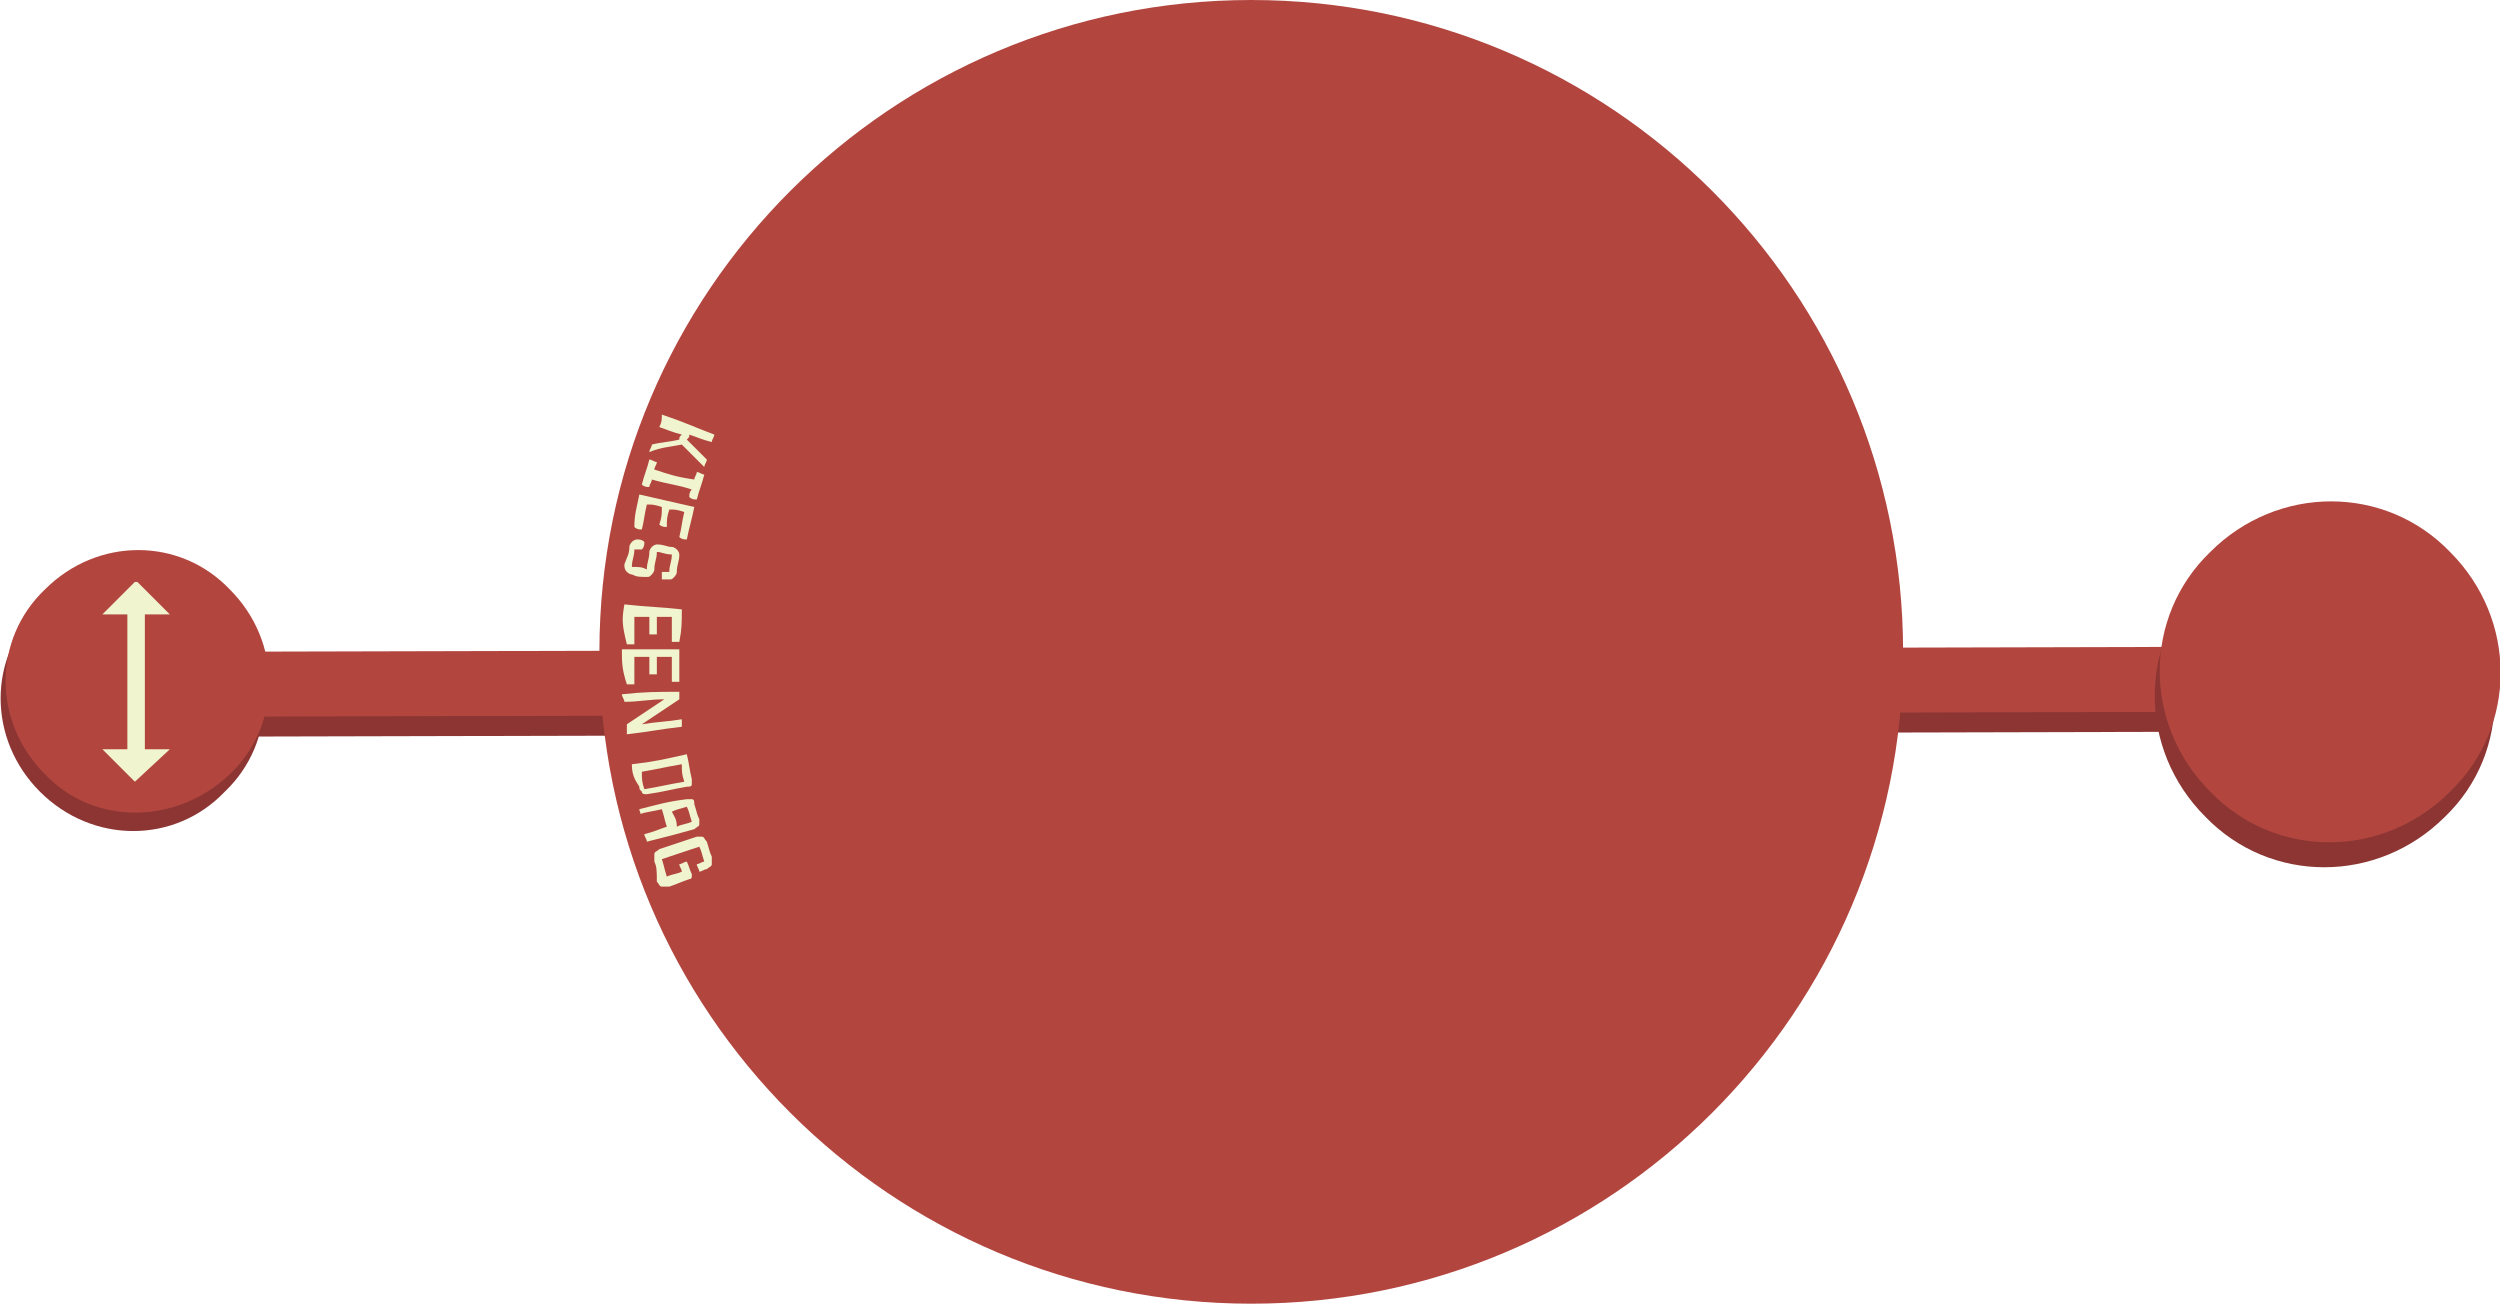
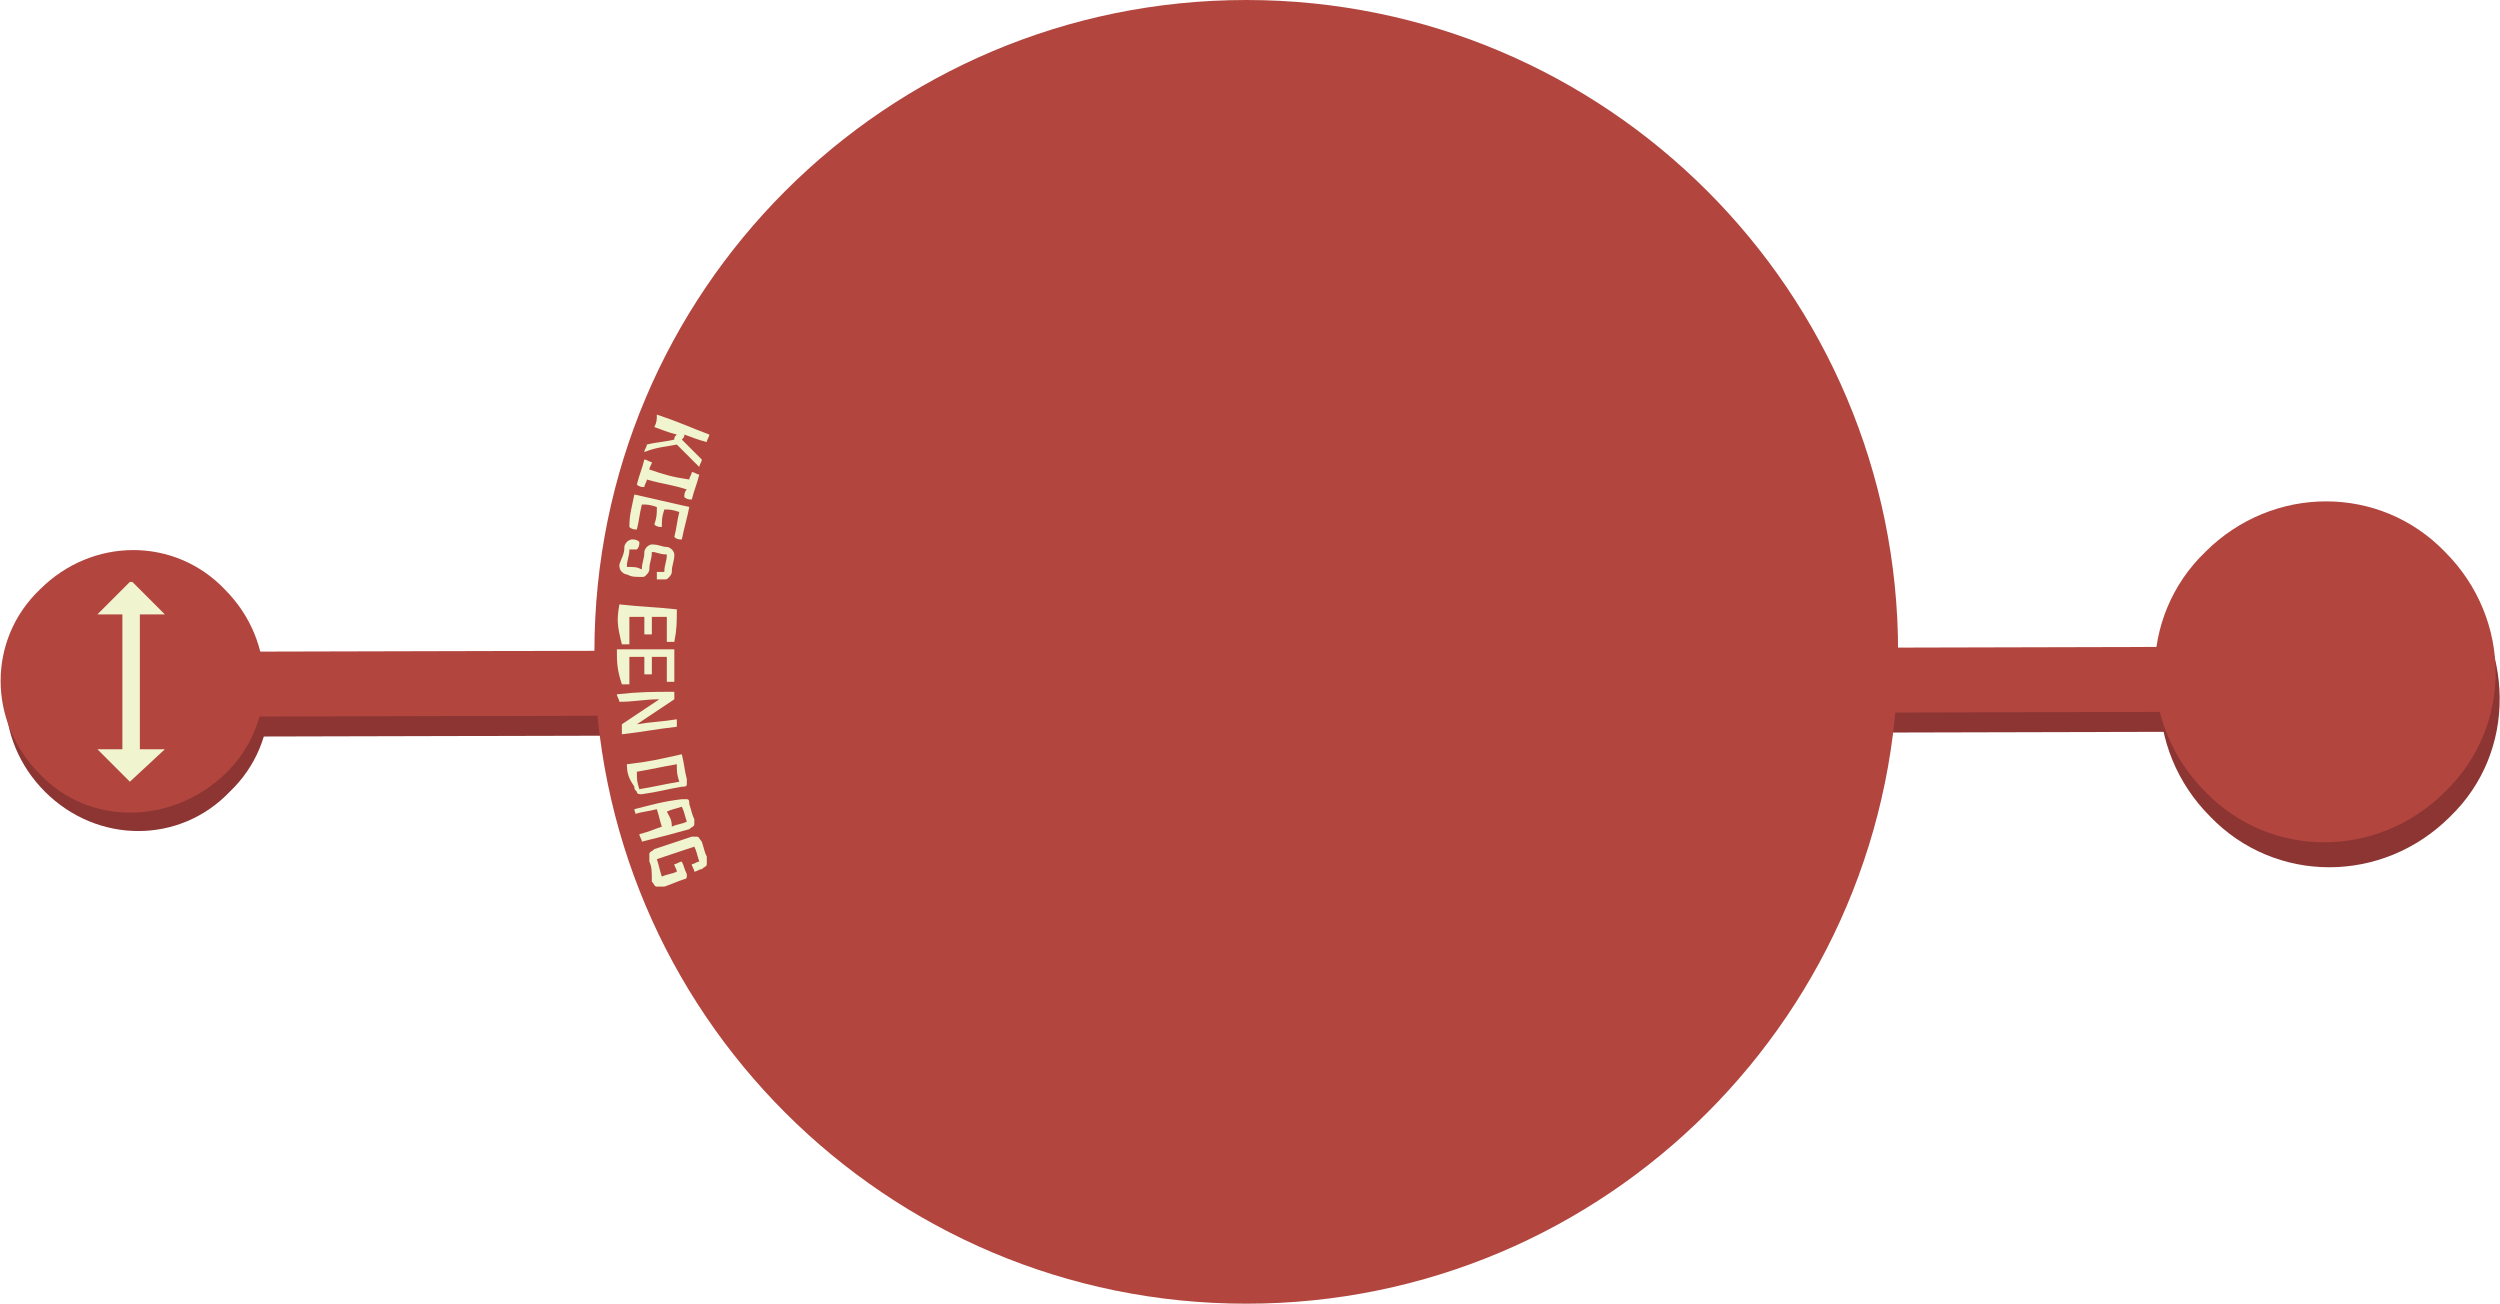
- <svg xmlns="http://www.w3.org/2000/svg" version="1.1" id="Layer_1" x="0px" y="0px" viewBox="-62.8 80.6 100.1 52.2" enable-background="new -62.8 80.6 100.1 52.2" xml:space="preserve">
+ <svg xmlns="http://www.w3.org/2000/svg" version="1.1" id="Layer_1" x="0px" y="0px" viewBox="-62.6 80.6 100.1 52.2" enable-background="new -62.6 80.6 100.1 52.2" xml:space="preserve">
  <g>
    <path fill="#8C3533" d="M-56.1,107.5l81.2-0.2v2.6l-81.2,0.2V107.5z" />
+     <path fill="#8C3533" d="M-60.8,112.3c-2.1-2.1-2.1-5.4,0-7.4s5.4-2.1,7.4,0c2.1,2.1,2.1,5.4,0,7.4   C-55.4,114.4-58.7,114.4-60.8,112.3z" />
+     <path fill="#B2463F" d="M-61,111.6c-2.1-2.1-2.1-5.4,0-7.4c2.1-2.1,5.4-2.1,7.4,0c2.1,2.1,2.1,5.4,0,7.4S-59,113.7-61,111.6z" />
+     <path fill="#8C3533" d="M25.9,113.3c-2.7-2.7-2.7-7,0-9.6s7-2.7,9.6,0s2.7,7,0,9.6C32.8,116,28.5,116,25.9,113.3z" />
+     <path fill="#B2463F" d="M25.7,112.3c-2.7-2.7-2.7-7,0-9.6c2.7-2.7,7-2.7,9.6,0c2.7,2.7,2.7,7,0,9.6C32.6,115,28.3,115,25.7,112.3z" />
    <path fill="#B2463F" d="M-56.1,106.7l81.2-0.2v2.6l-81.2,0.2V106.7z" />
-     <path fill="#8C3533" d="M-61.2,112.3c-2.1-2.1-2.1-5.4,0-7.4s5.4-2.1,7.4,0c2.1,2.1,2.1,5.4,0,7.4   C-55.8,114.4-59.1,114.4-61.2,112.3z" />
-     <path fill="#B2463F" d="M-61,111.6c-2.1-2.1-2.1-5.4,0-7.4c2.1-2.1,5.4-2.1,7.4,0c2.1,2.1,2.1,5.4,0,7.4S-59,113.7-61,111.6z" />
-     <path fill="#8C3533" d="M25.5,113.3c-2.7-2.7-2.7-7,0-9.6s7-2.7,9.6,0s2.7,7,0,9.6C32.4,116,28.1,116,25.5,113.3z" />
-     <path fill="#B2463F" d="M25.7,112.3c-2.7-2.7-2.7-7,0-9.6c2.7-2.7,7-2.7,9.6,0c2.7,2.7,2.7,7,0,9.6C32.6,115,28.3,115,25.7,112.3z" />
  </g>
  <g>
    <polygon fill="#F1F5CF" points="-57.3,103.9 -57.3,103.9 -56,105.2 -56,105.2 -56,105.2 -57,105.2 -57,110.6 -56,110.6    -57.4,111.9 -58.7,110.6 -57.7,110.6 -57.7,105.2 -58.7,105.2 -58.7,105.2 -57.4,103.9 -57.4,103.9  " />
  </g>
  <circle fill="#B2463F" cx="-12.7" cy="106.7" r="26.1" />
  <g>
    <g>
      <path fill="#F1F5CF" d="M-36.3,97.2c0.9,0.3,1.3,0.5,2.1,0.8c0,0.1-0.1,0.2-0.1,0.3c-0.4-0.1-0.6-0.2-0.9-0.3c0,0.1,0,0.1-0.1,0.2    c0.3,0.3,0.5,0.5,0.8,0.8c0,0.1-0.1,0.2-0.1,0.3c-0.4-0.4-0.5-0.5-0.9-0.9c-0.5,0.1-0.8,0.1-1.3,0.3c0-0.1,0.1-0.2,0.1-0.3    c0.4-0.1,0.7-0.1,1.1-0.2c0-0.1,0-0.1,0.1-0.2c-0.4-0.1-0.6-0.2-0.9-0.3C-36.3,97.5-36.3,97.4-36.3,97.2z" />
      <path fill="#F1F5CF" d="M-36.8,99c0.1,0,0.2,0.1,0.3,0.1c0,0.1-0.1,0.2-0.1,0.3c0.6,0.2,0.9,0.3,1.6,0.4c0-0.1,0.1-0.2,0.1-0.3    c0.1,0,0.2,0.1,0.3,0.1c-0.1,0.4-0.2,0.6-0.3,1c-0.1,0-0.2,0-0.3-0.1c0-0.1,0-0.2,0.1-0.3c-0.6-0.2-0.9-0.2-1.6-0.4    c0,0.1-0.1,0.2-0.1,0.3c-0.1,0-0.2,0-0.3-0.1C-37,99.6-36.9,99.4-36.8,99z" />
      <path fill="#F1F5CF" d="M-37.2,100.4c0.9,0.2,1.3,0.3,2.2,0.5c-0.1,0.5-0.2,0.8-0.3,1.3c-0.1,0-0.2,0-0.3-0.1    c0.1-0.4,0.1-0.6,0.2-1c-0.3-0.1-0.4-0.1-0.6-0.1c-0.1,0.3-0.1,0.4-0.1,0.7c-0.1,0-0.2,0-0.3-0.1c0.1-0.3,0.1-0.4,0.1-0.7    c-0.3-0.1-0.4-0.1-0.6-0.1c-0.1,0.4-0.1,0.6-0.2,1c-0.1,0-0.2,0-0.3-0.1C-37.4,101.2-37.3,100.9-37.2,100.4z" />
      <path fill="#F1F5CF" d="M-37.6,102.5c0-0.1,0.1-0.2,0.1-0.2c0.1-0.1,0.2-0.1,0.2-0.1c0.1,0,0.2,0,0.3,0.1c0,0.1,0,0.2-0.1,0.3    c-0.1,0-0.2,0-0.3,0c0,0.3-0.1,0.4-0.1,0.7c0.3,0,0.4,0,0.6,0.1c0-0.3,0.1-0.4,0.1-0.7c0-0.1,0.1-0.2,0.1-0.2    c0.1-0.1,0.2-0.1,0.2-0.1c0.3,0,0.4,0.1,0.6,0.1c0.1,0,0.2,0.1,0.2,0.1c0.1,0.1,0.1,0.2,0.1,0.2c0,0.3-0.1,0.4-0.1,0.7    c0,0.1-0.1,0.2-0.1,0.2c-0.1,0.1-0.1,0.1-0.2,0.1c-0.1,0-0.2,0-0.3,0c0-0.1,0-0.2,0-0.3c0.1,0,0.2,0,0.3,0c0-0.3,0.1-0.4,0.1-0.7    c-0.3,0-0.4-0.1-0.6-0.1c0,0.3-0.1,0.4-0.1,0.7c0,0.1-0.1,0.2-0.1,0.2c-0.1,0.1-0.1,0.1-0.2,0.1c-0.3,0-0.4,0-0.6-0.1    c-0.1,0-0.2-0.1-0.2-0.1c-0.1-0.1-0.1-0.2-0.1-0.3C-37.7,102.9-37.6,102.8-37.6,102.5z" />
      <path fill="#F1F5CF" d="M-37.8,104.8c0.9,0.1,1.4,0.1,2.3,0.2c0,0.5,0,0.8-0.1,1.3c-0.1,0-0.2,0-0.3,0c0-0.4,0-0.6,0-1    c-0.3,0-0.4,0-0.6,0c0,0.3,0,0.4,0,0.7c-0.1,0-0.2,0-0.3,0c0-0.3,0-0.4,0-0.7c-0.3,0-0.4,0-0.6,0c0,0.4,0,0.6,0,1.1    c-0.1,0-0.2,0-0.3,0C-37.9,105.6-37.9,105.4-37.8,104.8z" />
      <path fill="#F1F5CF" d="M-37.9,106.6c0.9,0,1.4,0,2.3,0c0,0.5,0,0.8,0,1.3c-0.1,0-0.2,0-0.3,0c0-0.4,0-0.6,0-1c-0.3,0-0.4,0-0.6,0    c0,0.3,0,0.4,0,0.7c-0.1,0-0.2,0-0.3,0c0-0.3,0-0.4,0-0.7c-0.3,0-0.4,0-0.6,0c0,0.4,0,0.6,0,1.1c-0.1,0-0.2,0-0.3,0    C-37.9,107.4-37.9,107.1-37.9,106.6z" />
      <path fill="#F1F5CF" d="M-37.9,108.4c0.9-0.1,1.4-0.1,2.3-0.1c0,0.1,0,0.2,0,0.3c-0.6,0.4-0.9,0.6-1.5,1c0.6-0.1,1-0.1,1.6-0.2    c0,0.1,0,0.2,0,0.3c-0.9,0.1-1.3,0.2-2.2,0.3c0-0.1,0-0.2,0-0.4c0.6-0.4,0.9-0.6,1.5-1c-0.6,0-1,0.1-1.6,0.1    C-37.8,108.6-37.9,108.5-37.9,108.4z" />
      <path fill="#F1F5CF" d="M-37.5,111.2c0.9-0.1,1.3-0.2,2.2-0.4c0.1,0.4,0.1,0.6,0.2,1c0,0.1,0,0.2,0,0.2c0,0.1-0.1,0.1-0.2,0.1    c-0.6,0.1-0.9,0.2-1.6,0.3c-0.1,0-0.2,0-0.2-0.1c-0.1-0.1-0.1-0.1-0.1-0.2C-37.4,111.8-37.5,111.6-37.5,111.2z M-37,112.2    c0.6-0.1,1-0.2,1.6-0.3c-0.1-0.3-0.1-0.4-0.1-0.7c-0.6,0.1-1,0.2-1.6,0.3C-37.1,111.8-37.1,111.9-37,112.2z" />
      <path fill="#F1F5CF" d="M-37.2,113c0.8-0.2,1.1-0.3,1.9-0.4c0.1,0,0.2,0,0.2,0c0.1,0,0.1,0.1,0.1,0.2c0.1,0.3,0.1,0.4,0.2,0.6    c0,0.1,0,0.2,0,0.2c0,0.1-0.1,0.1-0.2,0.2c-0.7,0.2-1.1,0.3-1.9,0.5c0-0.1-0.1-0.2-0.1-0.3c0.4-0.1,0.6-0.2,0.9-0.3    c-0.1-0.3-0.1-0.4-0.2-0.7c-0.4,0.1-0.6,0.1-0.9,0.2C-37.1,113.2-37.2,113.1-37.2,113z M-35.7,113.7c0.2-0.1,0.4-0.1,0.6-0.2    c-0.1-0.3-0.1-0.4-0.2-0.6c-0.3,0.1-0.4,0.1-0.6,0.2C-35.8,113.3-35.7,113.4-35.7,113.7z" />
      <path fill="#F1F5CF" d="M-36.6,115.1c0-0.1,0-0.2,0-0.3c0-0.1,0.1-0.1,0.2-0.2c0.6-0.2,0.9-0.3,1.5-0.5c0.1,0,0.2,0,0.2,0    c0.1,0,0.1,0.1,0.2,0.2c0.1,0.3,0.1,0.4,0.2,0.6c0,0.1,0,0.2,0,0.3c0,0.1-0.1,0.1-0.2,0.2c-0.1,0-0.2,0.1-0.3,0.1    c0-0.1-0.1-0.2-0.1-0.3c0.1,0,0.2-0.1,0.3-0.1c-0.1-0.3-0.1-0.4-0.2-0.6c-0.6,0.2-0.9,0.3-1.5,0.5c0.1,0.3,0.1,0.4,0.2,0.7    c0.2-0.1,0.4-0.1,0.6-0.2c0-0.1-0.1-0.2-0.1-0.3c0.1,0,0.2-0.1,0.3-0.1c0.1,0.2,0.1,0.3,0.2,0.5c0,0,0,0.1,0,0.1    c0,0,0,0.1-0.1,0.1c-0.3,0.1-0.5,0.2-0.8,0.3c-0.1,0-0.2,0-0.3,0c-0.1,0-0.1-0.1-0.2-0.2C-36.5,115.5-36.5,115.3-36.6,115.1z" />
    </g>
  </g>
  <g display="none">
    <g display="inline">
      <path fill="#F1F5CF" d="M-36.2,97.3c0.7,0.3,1.4,0.5,2.1,0.8c0,0.1-0.1,0.2-0.1,0.3c-0.3-0.1-0.6-0.2-0.9-0.3c0,0.1,0,0.1-0.1,0.2    c0.3,0.3,0.5,0.5,0.8,0.8c0,0.1-0.1,0.2-0.1,0.3c-0.3-0.3-0.6-0.6-0.9-0.9c-0.4,0.1-0.8,0.2-1.3,0.3c0-0.1,0.1-0.2,0.1-0.3    c0.4-0.1,0.7-0.1,1.1-0.2c0-0.1,0-0.1,0.1-0.2c-0.3-0.1-0.6-0.2-0.9-0.3C-36.2,97.6-36.2,97.5-36.2,97.3z" />
      <path fill="#F1F5CF" d="M-36.7,99.1c0.1,0,0.2,0.1,0.3,0.1c0,0.1-0.1,0.2-0.1,0.3c0.5,0.1,1,0.3,1.6,0.4c0-0.1,0.1-0.2,0.1-0.3    c0.1,0,0.2,0.1,0.3,0.1c-0.1,0.3-0.2,0.6-0.3,1c-0.1,0-0.2-0.1-0.3-0.1c0-0.1,0.1-0.2,0.1-0.3c-0.5-0.1-1-0.3-1.6-0.4    c0,0.1-0.1,0.2-0.1,0.3c-0.1,0-0.2-0.1-0.3-0.1C-36.9,99.8-36.8,99.4-36.7,99.1z" />
      <path fill="#F1F5CF" d="M-37.1,100.5c0.7,0.2,1.5,0.3,2.2,0.5c-0.1,0.4-0.2,0.9-0.3,1.3c-0.1,0-0.2,0-0.3-0.1    c0.1-0.3,0.1-0.7,0.2-1c-0.2,0-0.4-0.1-0.6-0.1c0,0.2-0.1,0.4-0.1,0.7c-0.1,0-0.2,0-0.3-0.1c0-0.2,0.1-0.5,0.1-0.7    c-0.2,0-0.4-0.1-0.6-0.1c-0.1,0.3-0.1,0.7-0.2,1c-0.1,0-0.2,0-0.3-0.1C-37.3,101.4-37.2,100.9-37.1,100.5z" />
      <path fill="#F1F5CF" d="M-37.5,102.6c0-0.1,0.1-0.2,0.1-0.2c0.1-0.1,0.2-0.1,0.2-0.1c0.1,0,0.2,0,0.3,0.1c0,0.1,0,0.2-0.1,0.3    c-0.1,0-0.2,0-0.3,0c0,0.2-0.1,0.5-0.1,0.7c0.2,0,0.4,0.1,0.6,0.1c0-0.2,0.1-0.5,0.1-0.7c0-0.1,0.1-0.2,0.1-0.2    c0.1-0.1,0.2-0.1,0.2-0.1c0.2,0,0.4,0.1,0.6,0.1c0.1,0,0.2,0.1,0.2,0.1c0.1,0.1,0.1,0.2,0.1,0.2c0,0.2-0.1,0.4-0.1,0.7    c0,0.1-0.1,0.2-0.1,0.2c-0.1,0.1-0.1,0.1-0.2,0.1c-0.1,0-0.2,0-0.3,0c0-0.1,0-0.2,0-0.3c0.1,0,0.2,0,0.3,0c0-0.2,0.1-0.4,0.1-0.7    c-0.2,0-0.4-0.1-0.6-0.1c0,0.2-0.1,0.5-0.1,0.7c0,0.1-0.1,0.2-0.1,0.2c-0.1,0.1-0.1,0.1-0.2,0.1c-0.2,0-0.4,0-0.6-0.1    c-0.1,0-0.2-0.1-0.2-0.1c-0.1-0.1-0.1-0.2-0.1-0.3C-37.6,103.1-37.5,102.8-37.5,102.6z" />
      <path fill="#F1F5CF" d="M-37.7,104.9c0.8,0.1,1.5,0.1,2.3,0.2c0,0.4,0,0.9-0.1,1.3c-0.1,0-0.2,0-0.3,0c0-0.3,0-0.7,0-1    c-0.2,0-0.4,0-0.6,0c0,0.2,0,0.5,0,0.7c-0.1,0-0.2,0-0.3,0c0-0.2,0-0.5,0-0.7c-0.2,0-0.4,0-0.6,0c0,0.4,0,0.7,0,1.1    c-0.1,0-0.2,0-0.3,0C-37.8,105.8-37.8,105.4-37.7,104.9z" />
      <path fill="#F1F5CF" d="M-37.8,106.7c0.8,0,1.5,0,2.3,0c0,0.4,0,0.9,0,1.3c-0.1,0-0.2,0-0.3,0c0-0.3,0-0.7,0-1c-0.2,0-0.4,0-0.6,0    c0,0.2,0,0.5,0,0.7c-0.1,0-0.2,0-0.3,0c0-0.2,0-0.5,0-0.7c-0.2,0-0.4,0-0.6,0c0,0.4,0,0.7,0,1.1c-0.1,0-0.2,0-0.3,0    C-37.8,107.6-37.8,107.2-37.8,106.7z" />
      <path fill="#F1F5CF" d="M-37.8,108.5c0.8,0,1.5-0.1,2.3-0.1c0,0.1,0,0.2,0,0.3c-0.5,0.3-1,0.6-1.5,1c0.5-0.1,1.1-0.1,1.6-0.2    c0,0.1,0,0.2,0,0.3c-0.7,0.1-1.5,0.2-2.2,0.3c0-0.1,0-0.2,0-0.4c0.5-0.4,1-0.7,1.5-1c-0.5,0-1.1,0.1-1.6,0.1    C-37.7,108.7-37.8,108.6-37.8,108.5z" />
      <path fill="#F1F5CF" d="M-37.4,111.3c0.7-0.1,1.5-0.2,2.2-0.4c0.1,0.3,0.1,0.6,0.2,1c0,0.1,0,0.2,0,0.2c0,0.1-0.1,0.1-0.2,0.1    c-0.5,0.1-1.1,0.2-1.6,0.3c-0.1,0-0.2,0-0.2-0.1c-0.1-0.1-0.1-0.1-0.1-0.2C-37.3,112-37.4,111.7-37.4,111.3z M-36.9,112.3    c0.5-0.1,1.1-0.2,1.6-0.3c0-0.2-0.1-0.4-0.1-0.7c-0.5,0.1-1.1,0.2-1.6,0.3C-37,111.8-37,112.1-36.9,112.3z" />
      <path fill="#F1F5CF" d="M-37.1,113.1c0.6-0.1,1.3-0.3,1.9-0.4c0.1,0,0.2,0,0.2,0c0.1,0,0.1,0.1,0.1,0.2c0.1,0.2,0.1,0.4,0.2,0.6    c0,0.1,0,0.2,0,0.2c0,0.1-0.1,0.1-0.2,0.2c-0.6,0.2-1.2,0.4-1.9,0.5c0-0.1-0.1-0.2-0.1-0.3c0.3-0.1,0.6-0.2,0.9-0.3    c-0.1-0.2-0.1-0.4-0.2-0.7c-0.3,0.1-0.6,0.2-0.9,0.2C-37,113.3-37.1,113.2-37.1,113.1z M-35.6,113.8c0.2-0.1,0.4-0.1,0.6-0.2    c-0.1-0.2-0.1-0.4-0.2-0.6c-0.2,0.1-0.4,0.1-0.6,0.2C-35.7,113.3-35.6,113.6-35.6,113.8z" />
      <path fill="#F1F5CF" d="M-36.5,115.2c0-0.1,0-0.2,0-0.3c0-0.1,0.1-0.1,0.2-0.2c0.5-0.2,1-0.3,1.5-0.5c0.1,0,0.2,0,0.2,0    c0.1,0,0.1,0.1,0.2,0.2c0.1,0.2,0.1,0.4,0.2,0.6c0,0.1,0,0.2,0,0.3c0,0.1-0.1,0.1-0.2,0.2c-0.1,0-0.2,0.1-0.3,0.1    c0-0.1-0.1-0.2-0.1-0.3c0.1,0,0.2-0.1,0.3-0.1c-0.1-0.2-0.1-0.4-0.2-0.6c-0.5,0.2-1,0.3-1.5,0.5c0.1,0.2,0.1,0.5,0.2,0.7    c0.2-0.1,0.4-0.1,0.6-0.2c0-0.1-0.1-0.2-0.1-0.3c0.1,0,0.2-0.1,0.3-0.1c0.1,0.2,0.1,0.3,0.2,0.5c0,0,0,0.1,0,0.1    c0,0,0,0.1-0.1,0.1c-0.3,0.1-0.5,0.2-0.8,0.3c-0.1,0-0.2,0-0.3,0c-0.1,0-0.1-0.1-0.2-0.2C-36.4,115.6-36.4,115.4-36.5,115.2z" />
    </g>
  </g>
</svg>
